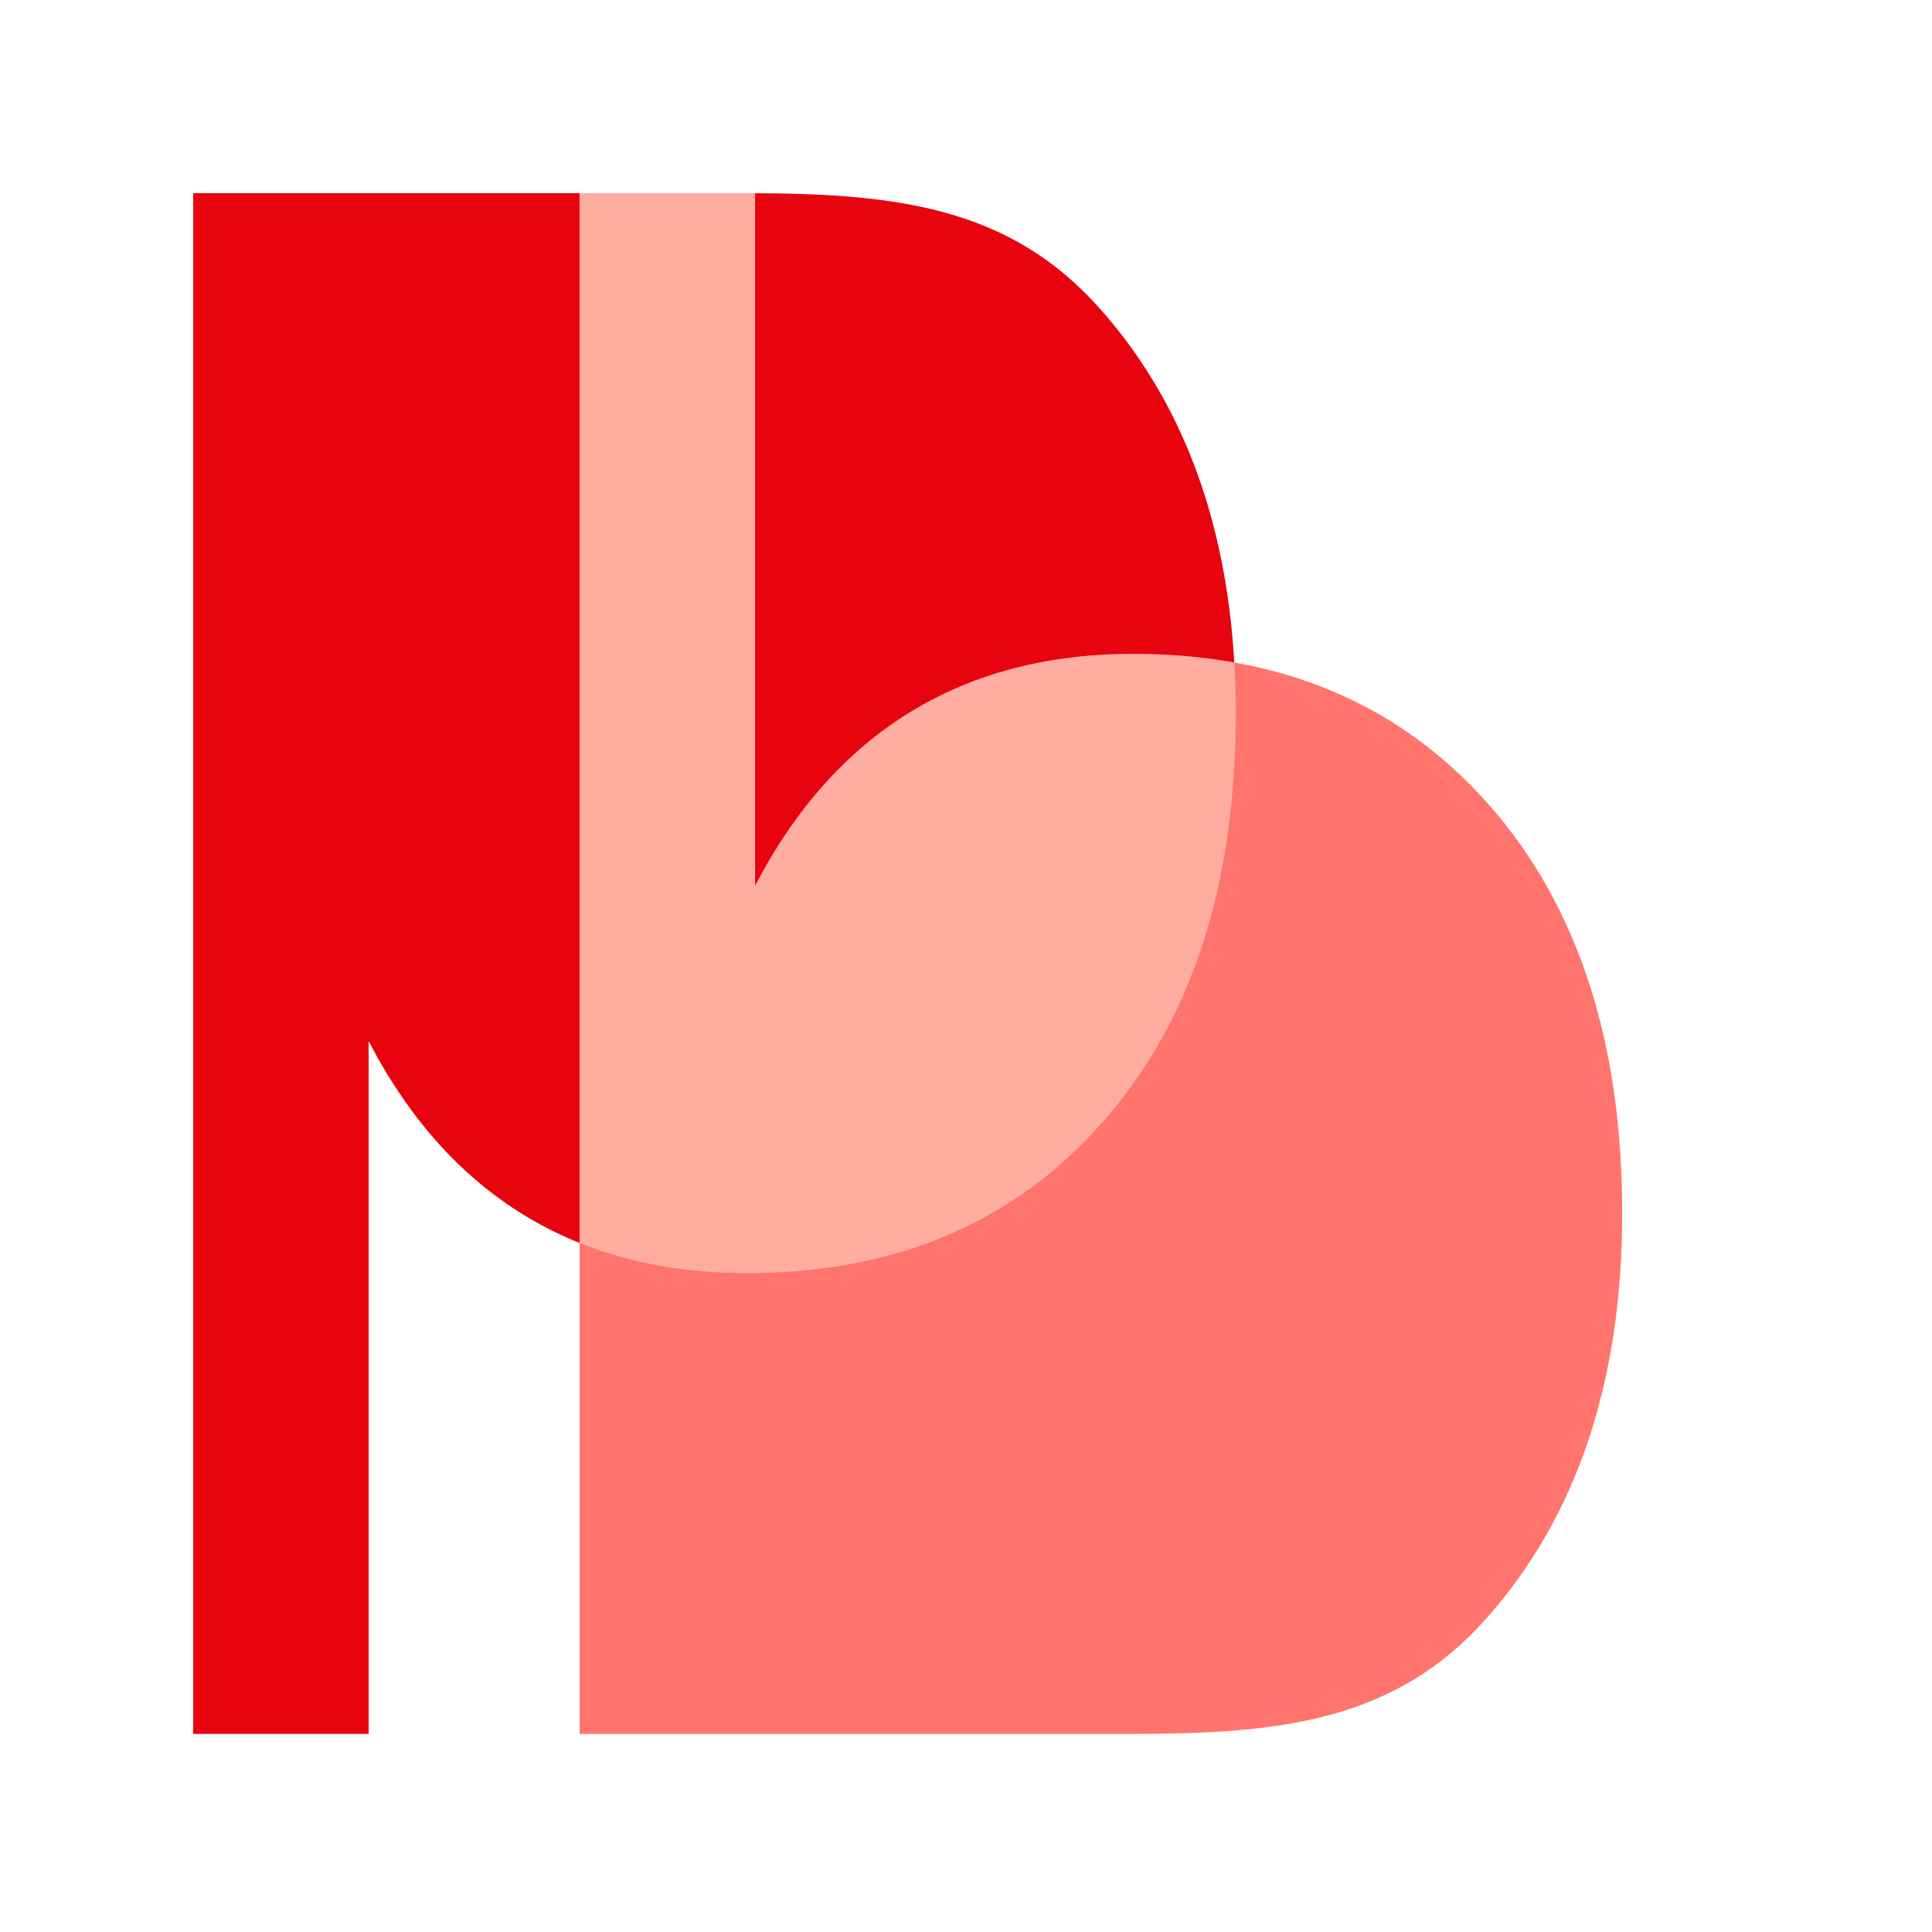
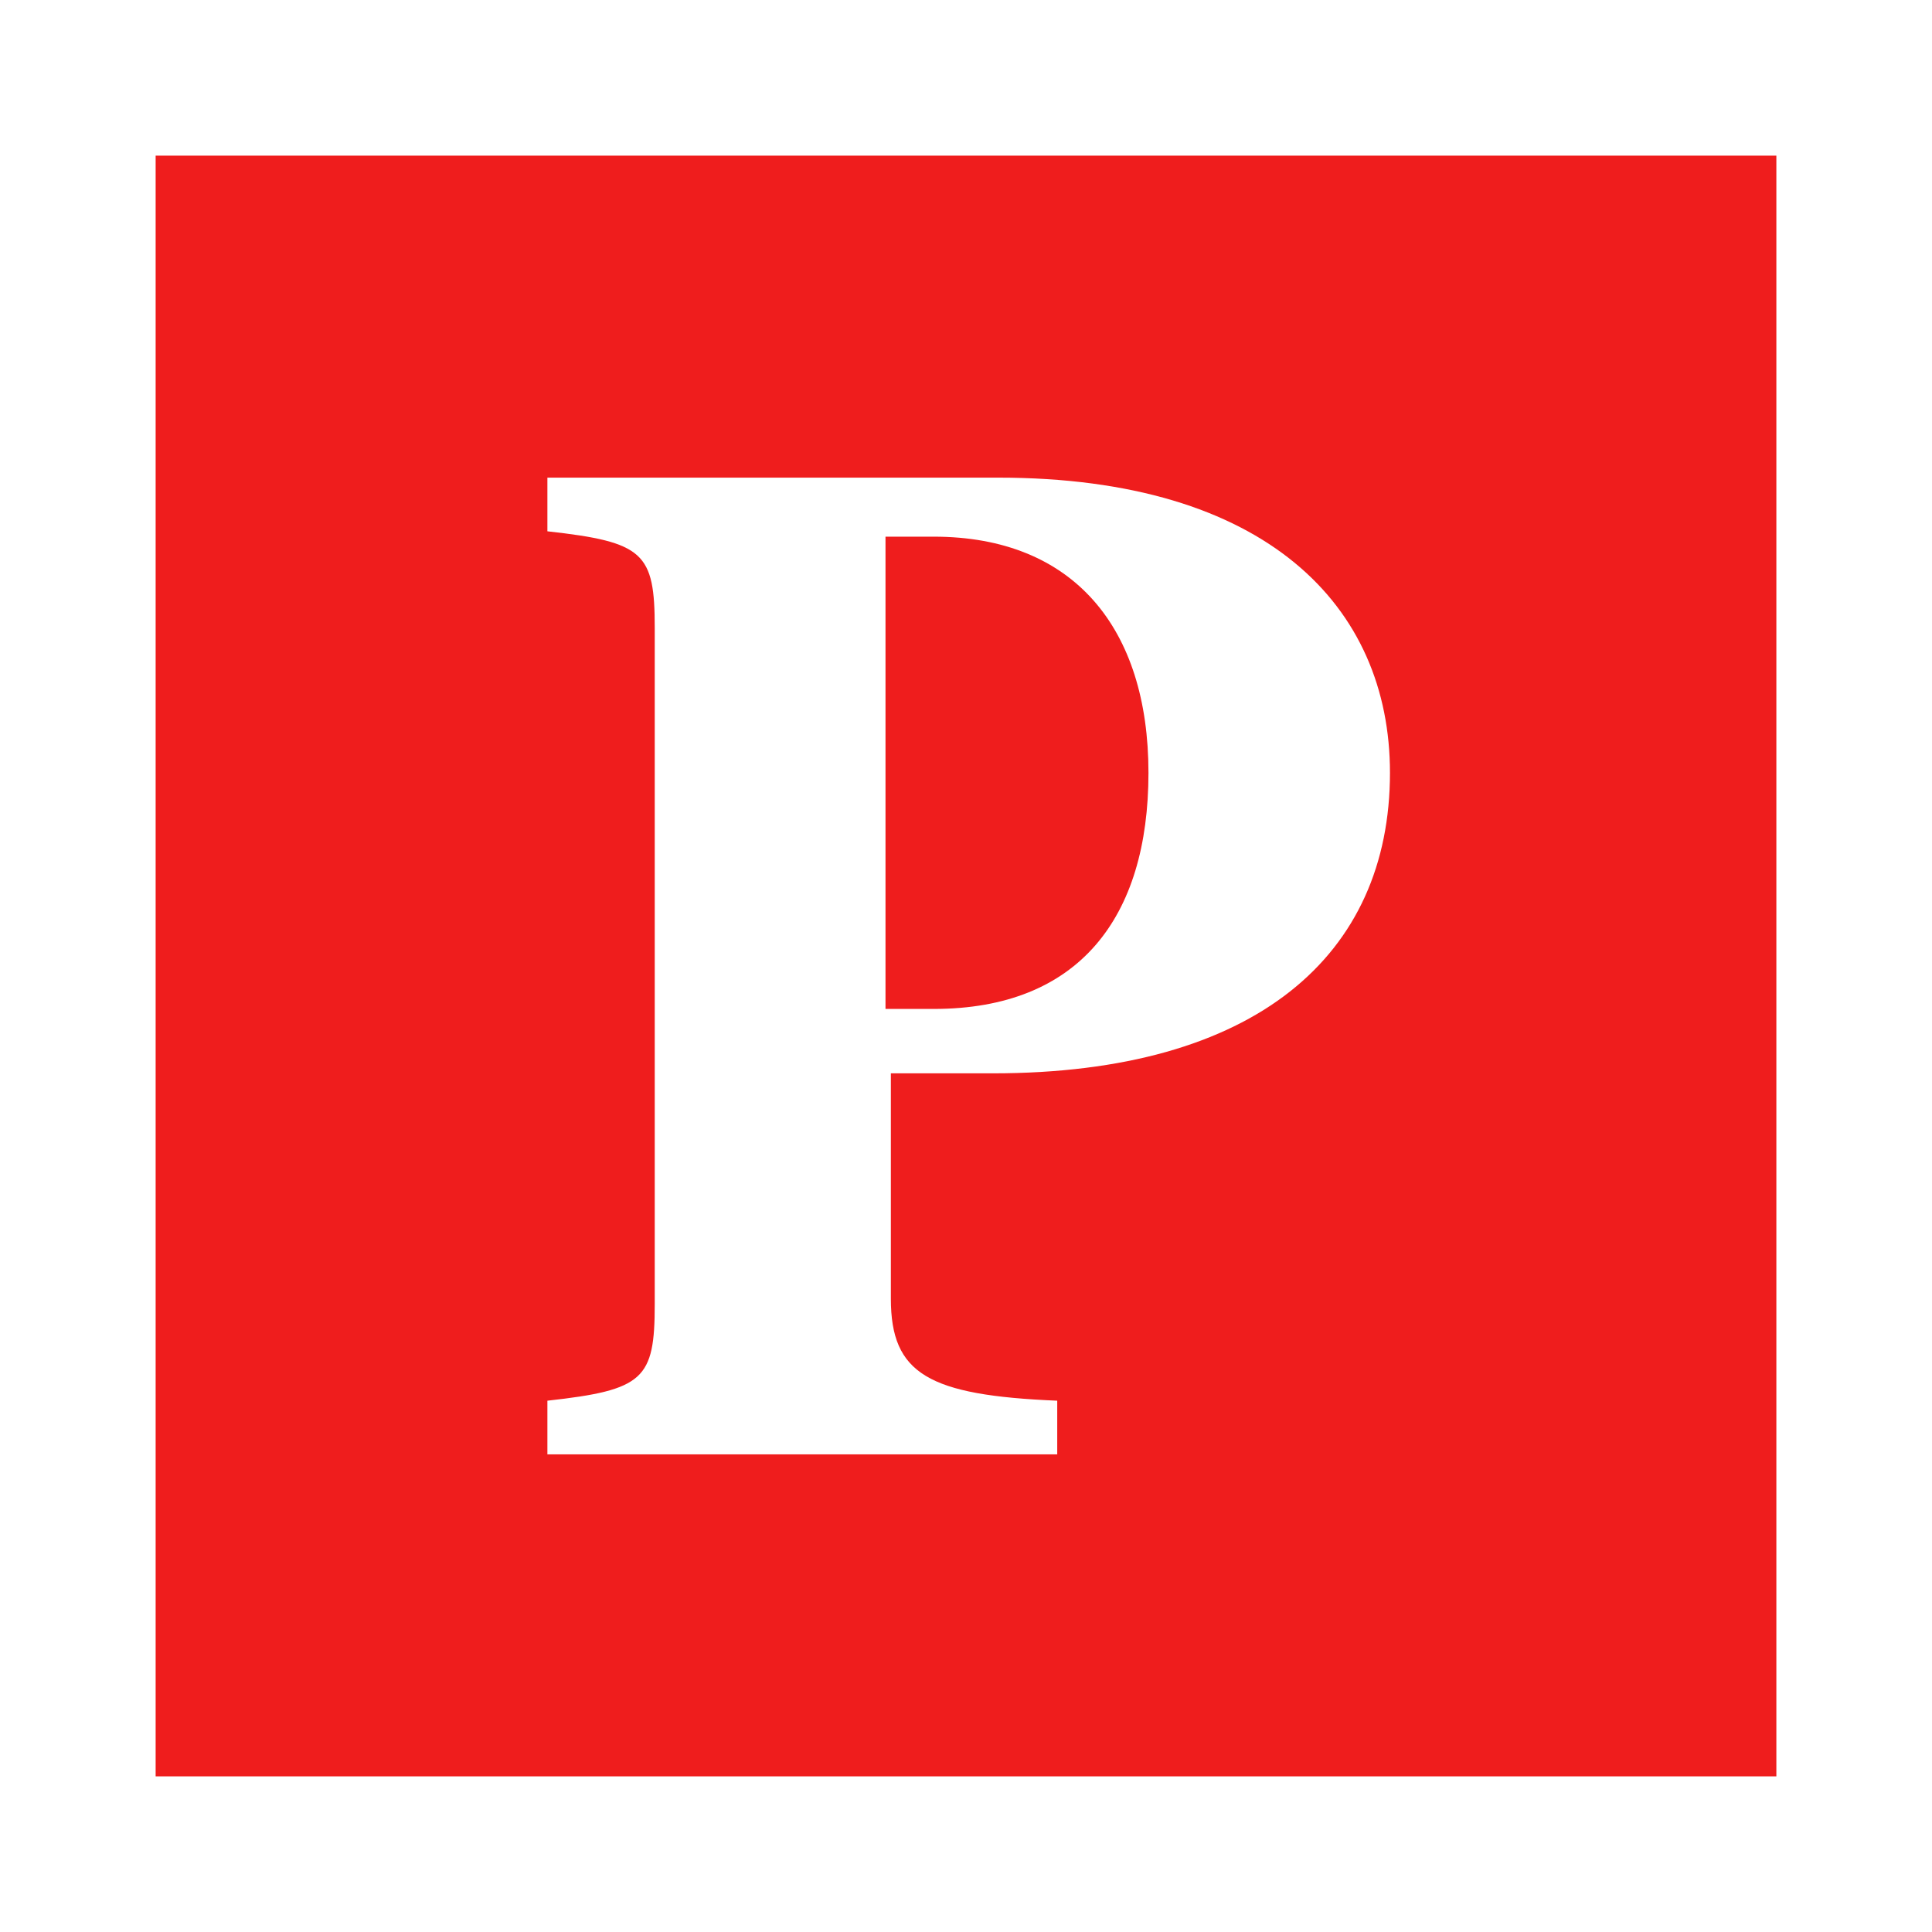
- <svg xmlns="http://www.w3.org/2000/svg" height="36" viewBox="0 0 36 36" width="36">
-   <g fill="none" fill-rule="evenodd">
-     <path d="m0 0h36v36h-36z" fill-rule="nonzero" />
-     <path d="m3.6 32.309v-28.709h3.143 7.172c2.784 0 4.894.253 6.581 2.152 1.688 1.898 2.531 4.416 2.531 7.552 0 3.192-.826 5.727-2.479 7.604-1.652 1.877-3.864 2.816-6.634 2.816-1.589 0-2.974-.362-4.155-1.086-1.181-.724-2.145-1.804-2.89-3.238v12.909z" fill="#e7040f" />
-     <path d="m10.8 32.309v-28.709h3.143 7.172c2.784 0 4.894.253 6.581 2.152 1.688 1.898 2.531 4.416 2.531 7.552 0 3.192-.826 5.727-2.479 7.604-1.652 1.877-3.864 2.816-6.634 2.816-1.589 0-2.974-.362-4.155-1.086-1.181-.724-2.145-1.804-2.89-3.238v12.909z" fill="#ff746c" transform="matrix(1 0 0 -1 0 35.90859)" />
-     <path d="m13.915 3.6c.052 0 .103 0.0.155 0v12.909c.745-1.434 1.709-2.514 2.89-3.238 1.181-.724 2.566-1.086 4.155-1.086.66 0 1.288.053 1.885.16.018.313.027.632.027.958 0 3.192-.826 5.727-2.479 7.604-1.652 1.877-3.864 2.816-6.634 2.816-1.144 0-2.182-.188-3.115-.563v-19.56z" fill="#ffada1" />
+ <svg xmlns="http://www.w3.org/2000/svg" version="1.1" id="Layer_1" x="0px" y="0px" viewBox="0 0 36 36" style="enable-background:new 0 0 36 36;" xml:space="preserve">
+   <style type="text/css">
+ 	.st0{fill:#EF1D1D;}
+ </style>
+   <g>
+     <path class="st0" d="M17.4,10h-0.9v8.8h0.9c2.7,0,4-1.7,4-4.4S20,10,17.4,10z" />
+     <path class="st0" d="M2.9,2.9v30.2h30.2V2.9H2.9z M18.5,20h-1.9v4.2c0,1.4,0.7,1.8,3.1,1.9v1h-9.5v-1c1.8-0.2,2-0.4,2-1.8V11.7   c0-1.4-0.2-1.6-2-1.8v-1h8.4c5,0,7.3,2.4,7.3,5.5C25.9,17.8,23.4,20,18.5,20z" />
  </g>
</svg>
